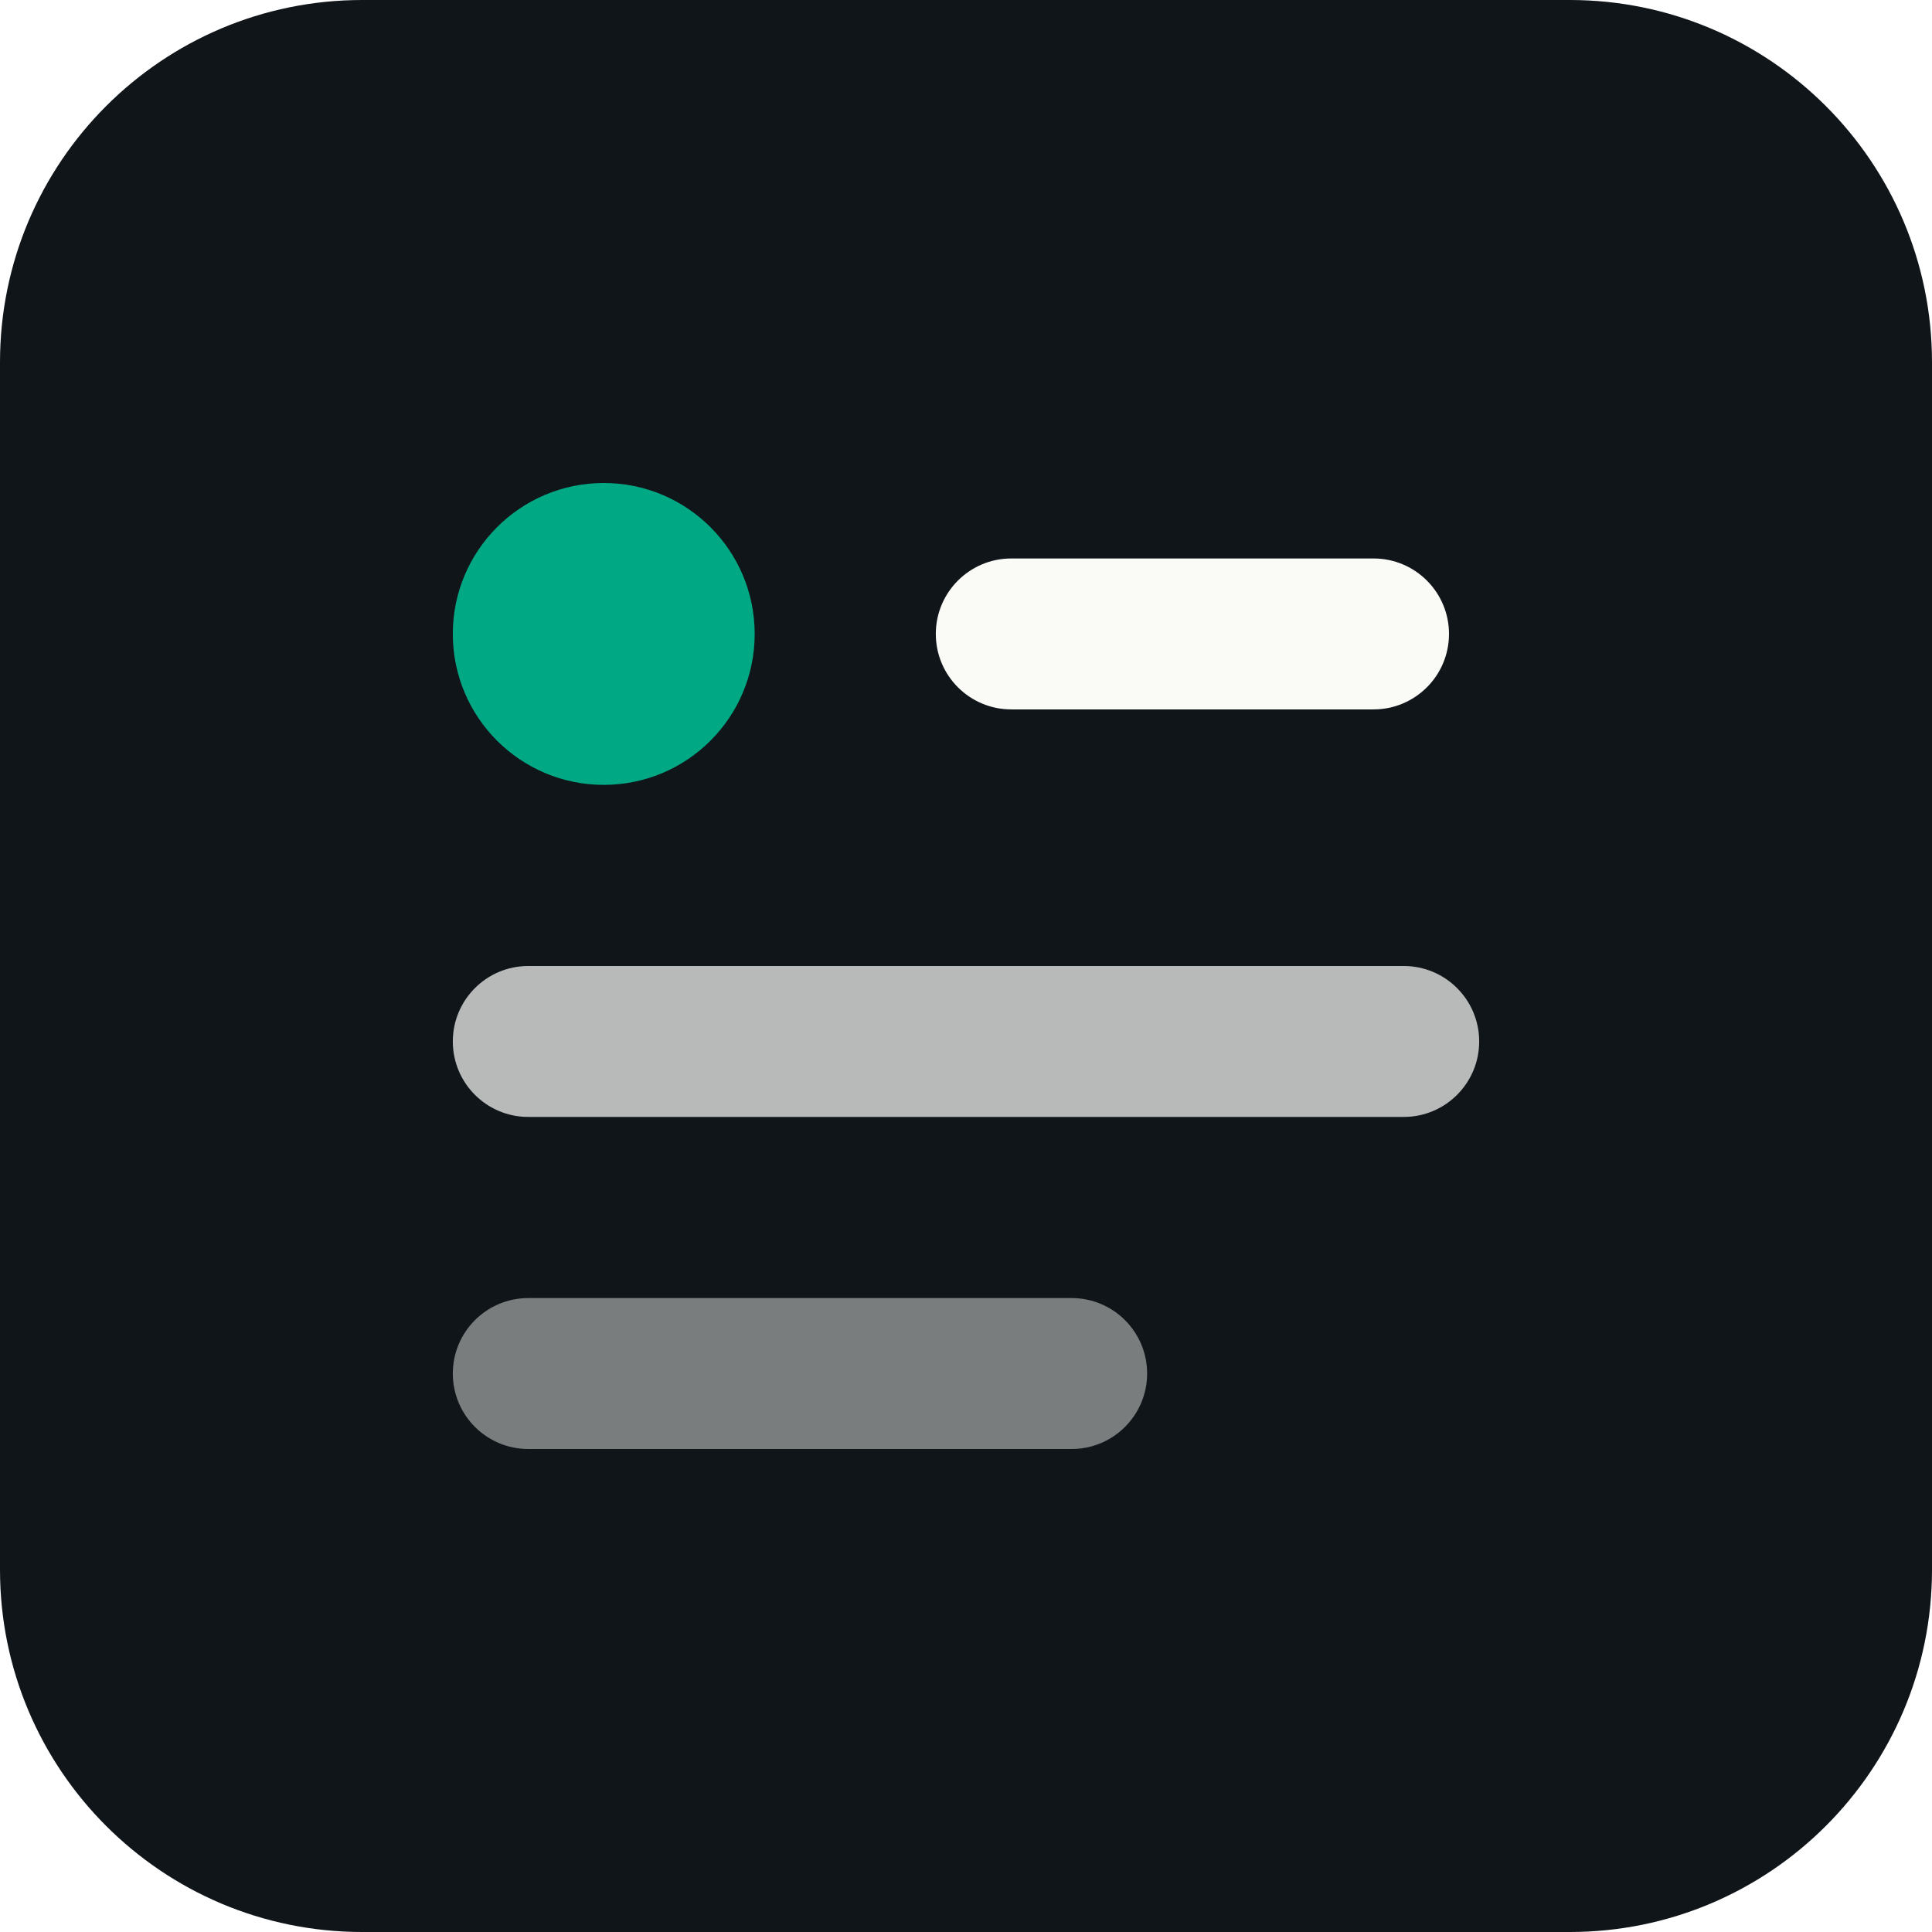
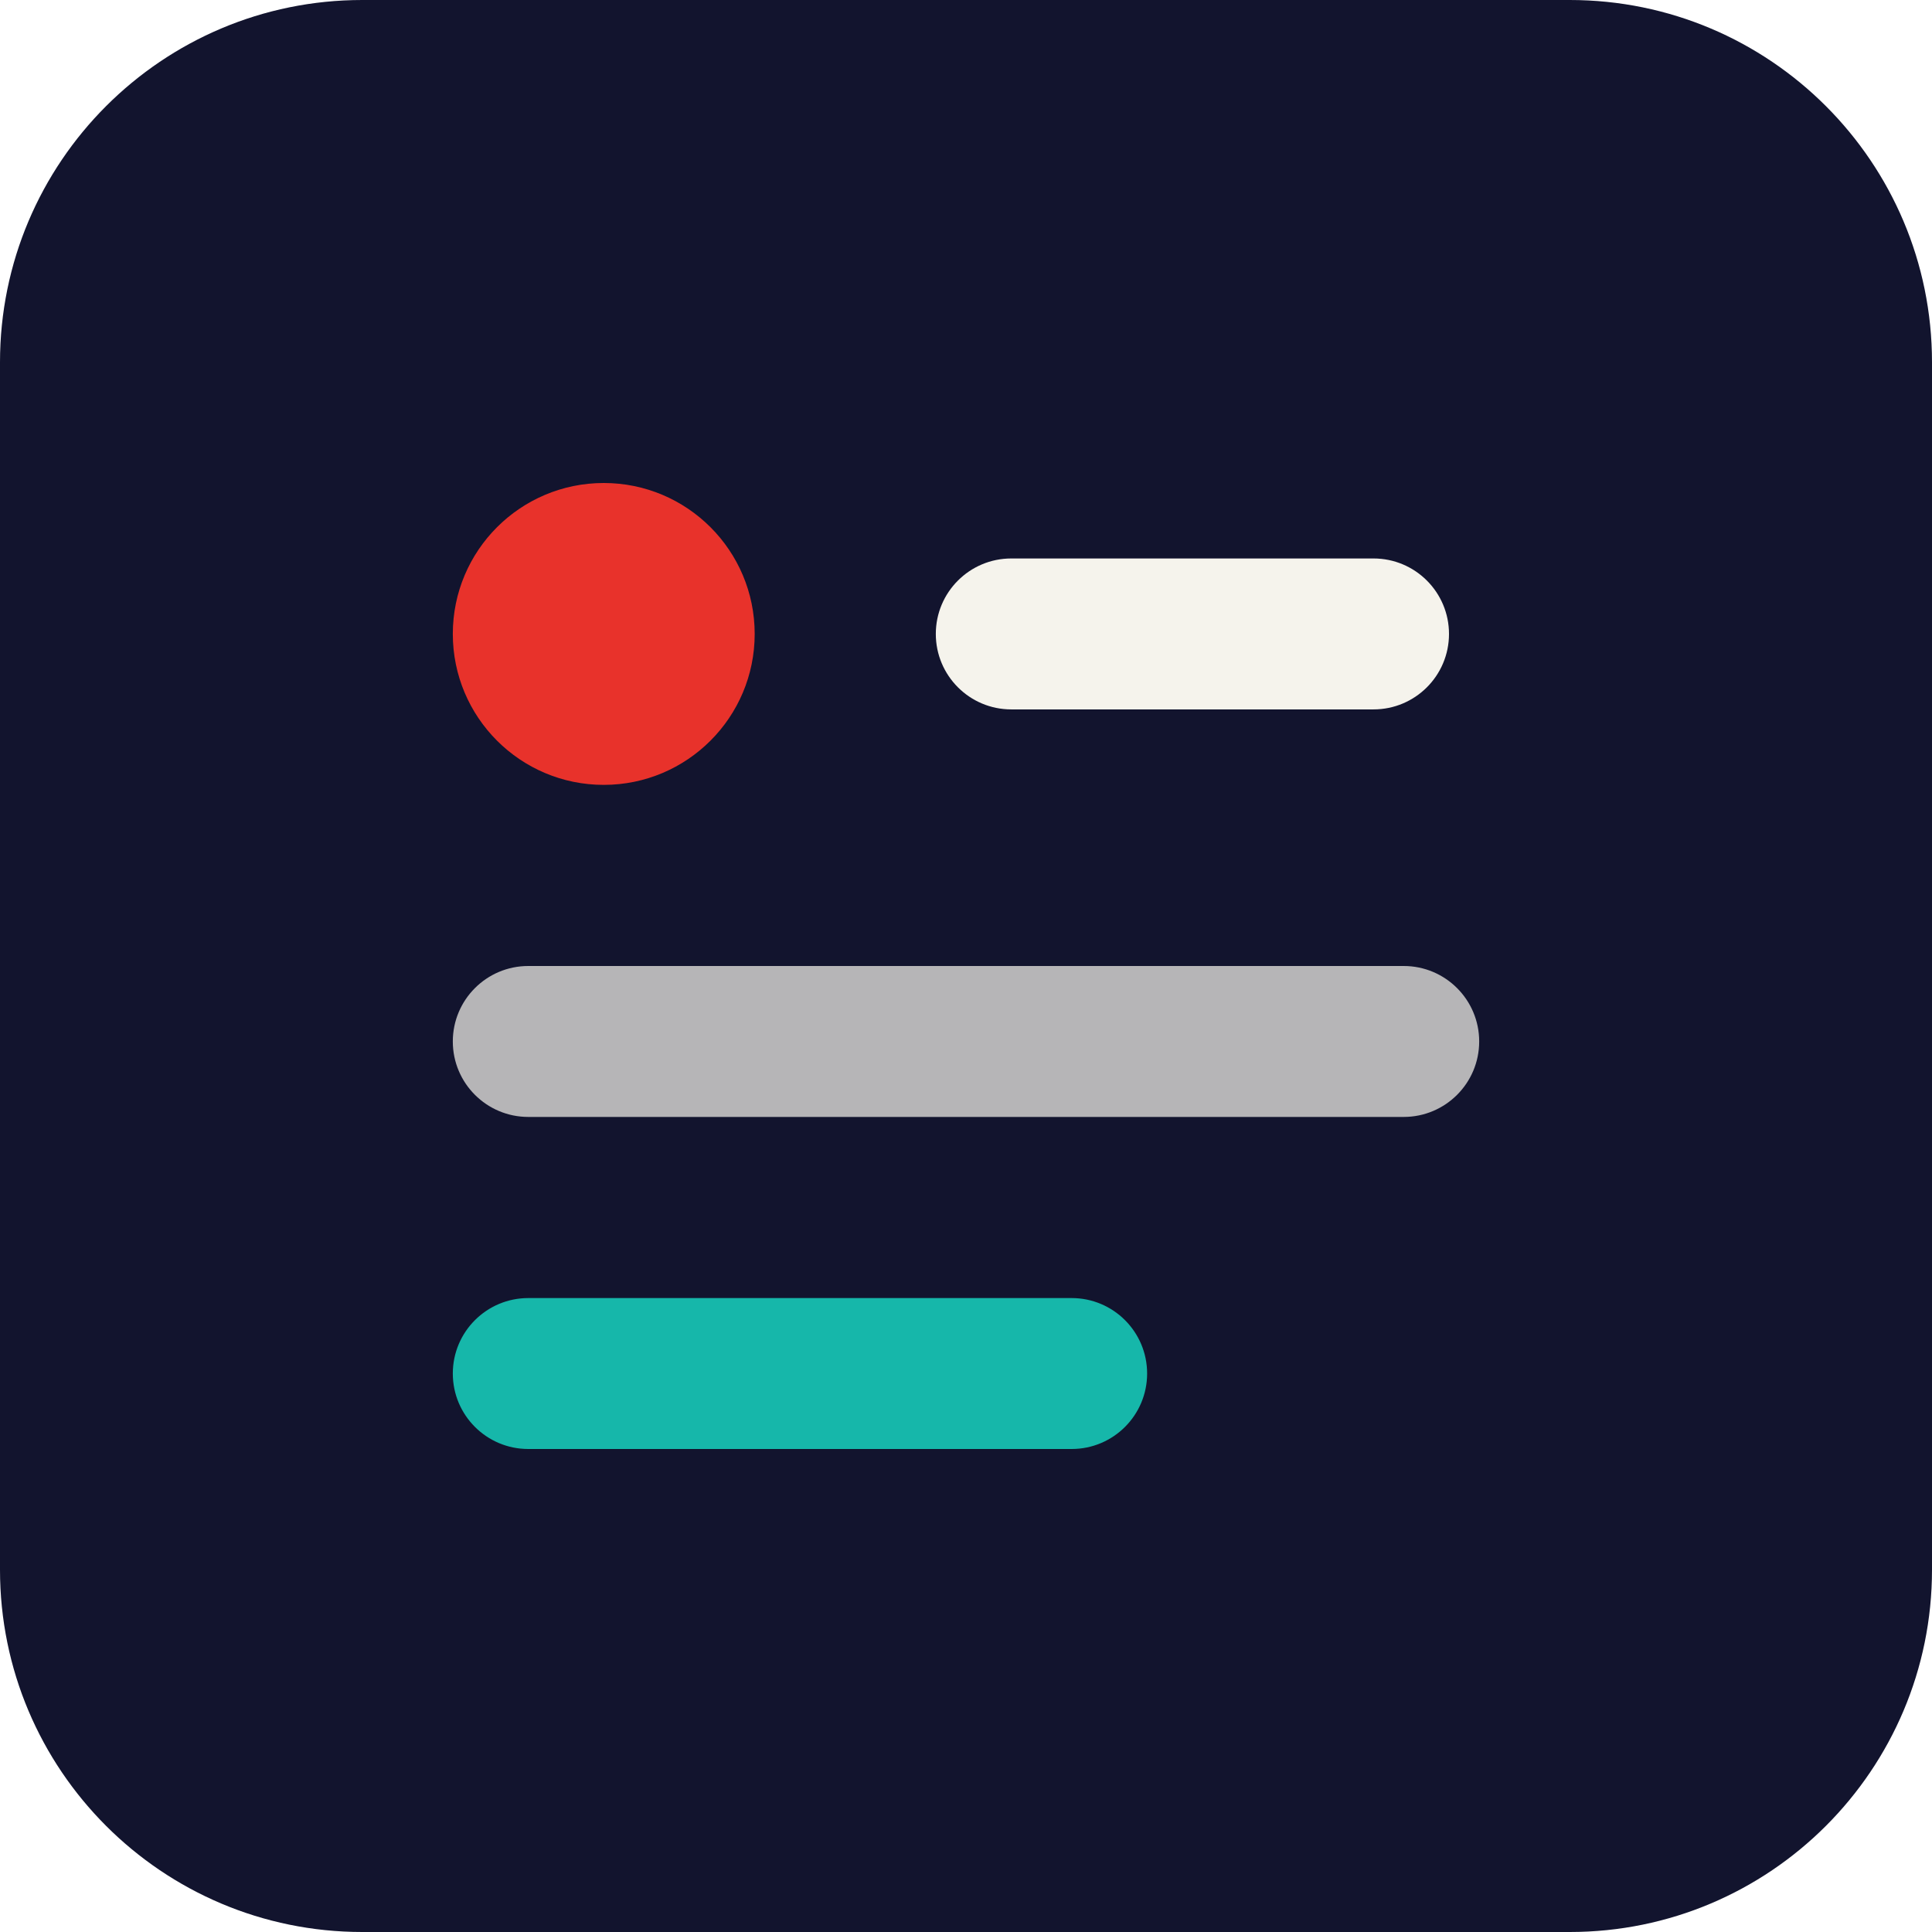
<svg xmlns="http://www.w3.org/2000/svg" viewBox="0 0 64 64">
-   <rect width="64" height="64" rx="12" fill="#10151a" />
-   <circle cx="20" cy="21" r="5" fill="#00a884" />
-   <rect x="31" y="18.5" width="17" height="5" rx="2.5" fill="#fafaf7" />
-   <rect x="15" y="32" width="34" height="5" rx="2.5" fill="#fafaf7" opacity="0.72" />
-   <rect x="15" y="43" width="23" height="5" rx="2.5" fill="#fafaf7" opacity="0.45" />
+   <rect width="64" height="64" rx="12" fill="#12142e" />
+   <circle cx="20" cy="21" r="5" fill="#e8322b" />
+   <rect x="31" y="18.5" width="17" height="5" rx="2.5" fill="#f5f3ec" />
+   <rect x="15" y="32" width="34" height="5" rx="2.5" fill="#f5f3ec" opacity="0.72" />
+   <rect x="15" y="43" width="23" height="5" rx="2.5" fill="#16d3bf" opacity="0.85" />
</svg>
